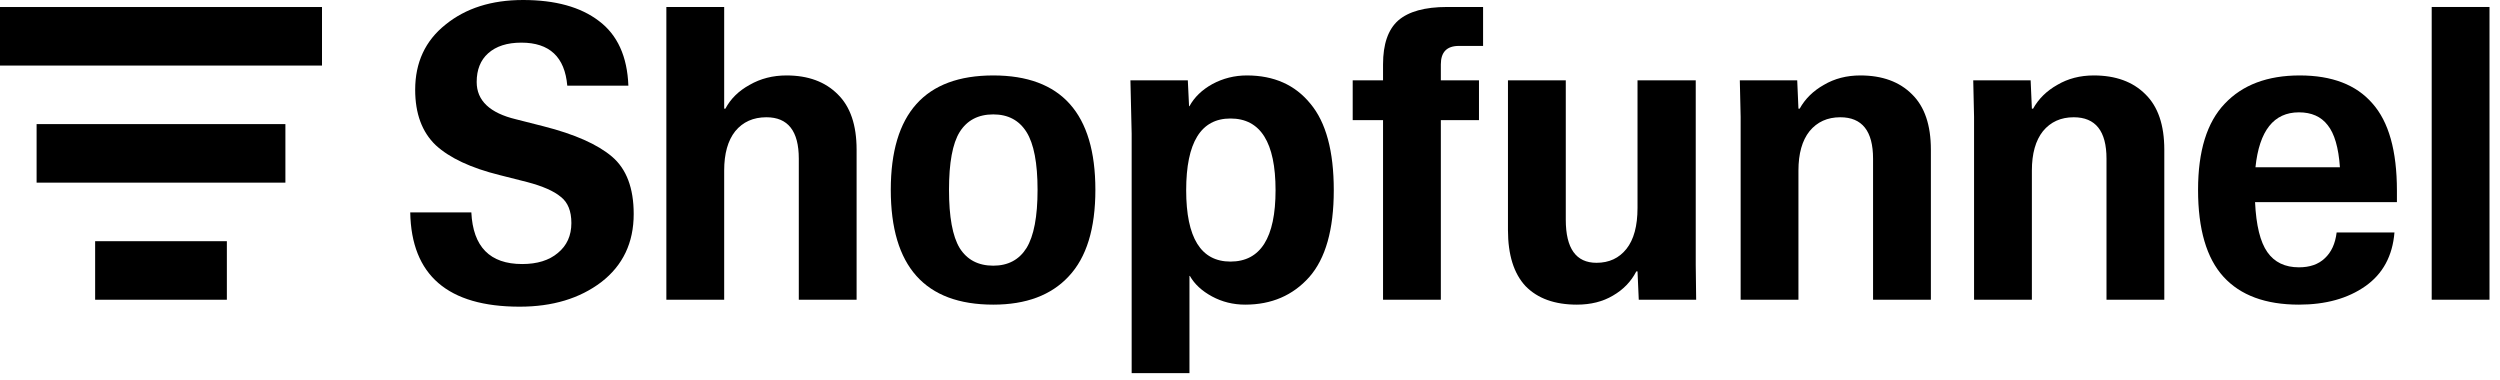
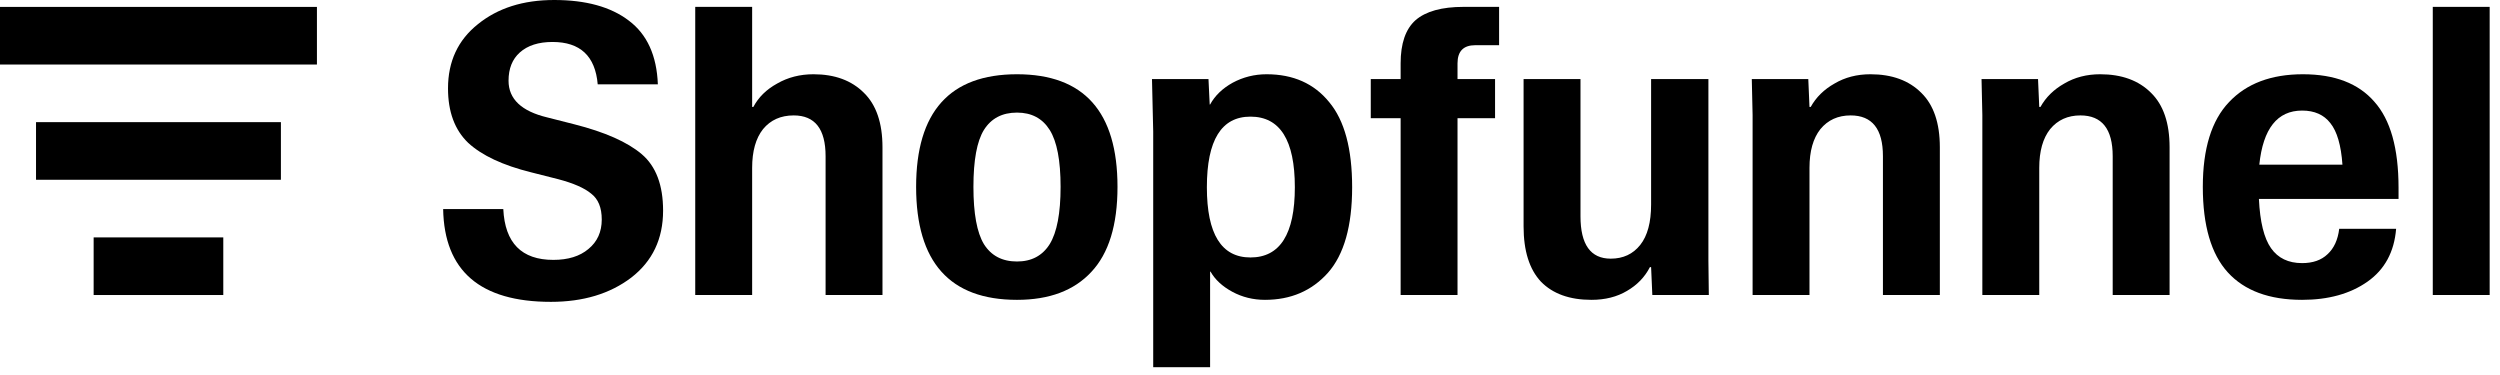
- <svg xmlns="http://www.w3.org/2000/svg" viewBox="0 0 125 19" fill="none">
-   <path d="M121.585 14.986V0.349H124.475V14.986H121.585Z" fill="currentColor" />
-   <path d="M114.946 15.232C113.279 15.232 112.021 14.767 111.174 13.838C110.327 12.908 109.903 11.46 109.903 9.492C109.903 7.551 110.347 6.116 111.236 5.186C112.124 4.244 113.374 3.772 114.987 3.772C116.6 3.772 117.809 4.237 118.616 5.166C119.436 6.082 119.846 7.537 119.846 9.533V10.107H112.753C112.807 11.268 113.012 12.102 113.368 12.607C113.723 13.113 114.249 13.366 114.946 13.366C115.493 13.366 115.923 13.216 116.238 12.915C116.566 12.614 116.764 12.184 116.832 11.623H119.723C119.627 12.799 119.142 13.694 118.267 14.309C117.392 14.924 116.285 15.232 114.946 15.232ZM112.773 8.364H116.996C116.928 7.38 116.723 6.676 116.381 6.253C116.053 5.829 115.575 5.617 114.946 5.617C113.689 5.617 112.964 6.533 112.773 8.364Z" fill="currentColor" />
-   <path d="M105.325 7.934C105.325 6.553 104.778 5.863 103.685 5.863C103.042 5.863 102.53 6.095 102.147 6.56C101.778 7.025 101.594 7.681 101.594 8.528V14.986H98.703V5.843L98.662 4.018H101.532L101.594 5.433H101.655C101.929 4.941 102.332 4.544 102.865 4.244C103.398 3.929 104.006 3.772 104.689 3.772C105.783 3.772 106.644 4.086 107.272 4.715C107.901 5.33 108.215 6.253 108.215 7.482V14.986H105.325V7.934Z" fill="currentColor" />
-   <path d="M93.653 7.934C93.653 6.553 93.107 5.863 92.013 5.863C91.371 5.863 90.859 6.095 90.476 6.56C90.107 7.025 89.922 7.681 89.922 8.528V14.986H87.032V5.843L86.991 4.018H89.861L89.922 5.433H89.984C90.257 4.941 90.66 4.544 91.193 4.244C91.726 3.929 92.335 3.772 93.018 3.772C94.111 3.772 94.972 4.086 95.601 4.715C96.23 5.33 96.544 6.253 96.544 7.482V14.986H93.653V7.934Z" fill="currentColor" />
-   <path d="M78.843 15.232C77.736 15.232 76.881 14.924 76.28 14.309C75.692 13.68 75.398 12.744 75.398 11.501V4.018H78.289V10.988C78.289 12.423 78.802 13.14 79.826 13.14C80.455 13.14 80.954 12.908 81.323 12.444C81.692 11.979 81.876 11.296 81.876 10.393V4.018H84.787V13.243L84.808 14.986H81.938L81.876 13.571H81.815C81.555 14.077 81.166 14.48 80.647 14.78C80.141 15.081 79.54 15.232 78.843 15.232Z" fill="currentColor" />
-   <path d="M69.152 3.219C69.152 2.207 69.404 1.476 69.91 1.025C70.43 0.574 71.243 0.349 72.35 0.349H74.154V2.296H72.944C72.343 2.296 72.042 2.603 72.042 3.219V4.018H73.949V6.006H72.042V14.986H69.152V6.006H67.635V4.018H69.152V3.219Z" fill="currentColor" />
-   <path d="M56.583 18.655V6.683L56.521 4.018H59.391L59.453 5.309H59.473C59.719 4.859 60.102 4.489 60.621 4.202C61.154 3.916 61.728 3.772 62.343 3.772C63.696 3.772 64.755 4.244 65.521 5.186C66.3 6.116 66.689 7.558 66.689 9.512C66.689 11.48 66.279 12.929 65.459 13.858C64.639 14.774 63.573 15.232 62.261 15.232C61.66 15.232 61.106 15.095 60.601 14.822C60.095 14.548 59.726 14.207 59.494 13.796H59.473V18.655H56.583ZM61.523 13.079C63.026 13.079 63.778 11.89 63.778 9.512C63.778 7.12 63.026 5.925 61.523 5.925C60.047 5.925 59.309 7.12 59.309 9.512C59.309 11.89 60.047 13.079 61.523 13.079Z" fill="currentColor" />
-   <path d="M49.664 15.232C46.248 15.232 44.539 13.318 44.539 9.492C44.539 5.678 46.248 3.772 49.664 3.772C53.067 3.772 54.769 5.678 54.769 9.492C54.769 11.432 54.325 12.874 53.436 13.817C52.562 14.76 51.304 15.232 49.664 15.232ZM49.664 13.284C50.402 13.284 50.956 12.99 51.325 12.402C51.694 11.801 51.878 10.831 51.878 9.492C51.878 8.152 51.694 7.189 51.325 6.601C50.956 6.013 50.402 5.72 49.664 5.72C48.913 5.72 48.352 6.013 47.983 6.601C47.628 7.175 47.45 8.139 47.45 9.492C47.45 10.845 47.628 11.815 47.983 12.402C48.352 12.99 48.913 13.284 49.664 13.284Z" fill="currentColor" />
-   <path d="M33.318 14.986V0.349H36.209V5.433H36.27C36.53 4.941 36.933 4.544 37.48 4.244C38.027 3.929 38.642 3.772 39.325 3.772C40.405 3.772 41.259 4.086 41.887 4.715C42.516 5.33 42.83 6.253 42.83 7.482V14.986H39.94V7.934C39.94 6.553 39.4 5.863 38.32 5.863C37.664 5.863 37.145 6.095 36.762 6.56C36.393 7.025 36.209 7.681 36.209 8.528V14.986H33.318Z" fill="currentColor" />
-   <path d="M25.986 15.334C22.392 15.334 20.567 13.762 20.512 10.619H23.567C23.649 12.341 24.496 13.202 26.109 13.202C26.861 13.202 27.455 13.018 27.892 12.649C28.343 12.28 28.569 11.781 28.569 11.152C28.569 10.551 28.391 10.113 28.036 9.84C27.694 9.553 27.134 9.307 26.355 9.102L24.982 8.754C23.547 8.398 22.48 7.899 21.784 7.257C21.1 6.601 20.759 5.678 20.759 4.489C20.759 3.123 21.264 2.036 22.276 1.23C23.287 0.41 24.578 0 26.15 0C27.763 0 29.027 0.348 29.942 1.046C30.872 1.742 31.364 2.822 31.419 4.285H28.364C28.241 2.849 27.476 2.132 26.068 2.132C25.357 2.132 24.804 2.31 24.407 2.665C24.025 3.007 23.834 3.485 23.834 4.1C23.834 5.029 24.489 5.651 25.802 5.965L27.175 6.314C28.733 6.71 29.874 7.216 30.599 7.831C31.323 8.446 31.685 9.403 31.685 10.701C31.685 12.136 31.145 13.27 30.066 14.104C28.986 14.924 27.626 15.334 25.986 15.334Z" fill="currentColor" />
+ <svg xmlns="http://www.w3.org/2000/svg" viewBox="0 0 127 19" fill="none">
+   <path d="M123.585 14.986V0.349H126.475V14.986H123.585Z" fill="currentColor" />
+   <path d="M116.946 15.232C115.279 15.232 114.021 14.767 113.174 13.838C112.327 12.908 111.903 11.46 111.903 9.492C111.903 7.551 112.347 6.116 113.236 5.186C114.124 4.244 115.374 3.772 116.987 3.772C118.6 3.772 119.809 4.237 120.616 5.166C121.436 6.082 121.846 7.537 121.846 9.533V10.107H114.753C114.807 11.268 115.012 12.102 115.368 12.607C115.723 13.113 116.249 13.366 116.946 13.366C117.493 13.366 117.923 13.216 118.238 12.915C118.566 12.614 118.764 12.184 118.832 11.623H121.723C121.627 12.799 121.142 13.694 120.267 14.309C119.392 14.924 118.285 15.232 116.946 15.232ZM114.773 8.364H118.996C118.928 7.38 118.723 6.676 118.381 6.253C118.053 5.829 117.575 5.617 116.946 5.617C115.689 5.617 114.964 6.533 114.773 8.364Z" fill="currentColor" />
+   <path d="M107.325 7.934C107.325 6.553 106.778 5.863 105.685 5.863C105.042 5.863 104.53 6.095 104.147 6.56C103.778 7.025 103.594 7.681 103.594 8.528V14.986H100.703V5.843L100.662 4.018H103.532L103.594 5.433H103.655C103.929 4.941 104.332 4.544 104.865 4.244C105.398 3.929 106.006 3.772 106.689 3.772C107.783 3.772 108.644 4.086 109.272 4.715C109.901 5.33 110.215 6.253 110.215 7.482V14.986H107.325V7.934Z" fill="currentColor" />
+   <path d="M95.653 7.934C95.653 6.553 95.107 5.863 94.013 5.863C93.371 5.863 92.859 6.095 92.476 6.56C92.107 7.025 91.922 7.681 91.922 8.528V14.986H89.032V5.843L88.991 4.018H91.861L91.922 5.433H91.984C92.257 4.941 92.66 4.544 93.193 4.244C93.726 3.929 94.335 3.772 95.018 3.772C96.111 3.772 96.972 4.086 97.601 4.715C98.23 5.33 98.544 6.253 98.544 7.482V14.986H95.653V7.934Z" fill="currentColor" />
+   <path d="M80.843 15.232C79.736 15.232 78.881 14.924 78.28 14.309C77.692 13.68 77.398 12.744 77.398 11.501V4.018H80.289V10.988C80.289 12.423 80.802 13.14 81.826 13.14C82.455 13.14 82.954 12.908 83.323 12.444C83.692 11.979 83.876 11.296 83.876 10.393V4.018H86.787V13.243L86.808 14.986H83.938L83.876 13.571H83.815C83.555 14.077 83.166 14.48 82.647 14.78C82.141 15.081 81.54 15.232 80.843 15.232Z" fill="currentColor" />
+   <path d="M71.152 3.219C71.152 2.207 71.404 1.476 71.91 1.025C72.43 0.574 73.243 0.349 74.35 0.349H76.154V2.296H74.944C74.343 2.296 74.042 2.603 74.042 3.219V4.018H75.949V6.006H74.042V14.986H71.152V6.006H69.635V4.018H71.152V3.219Z" fill="currentColor" />
+   <path d="M58.583 18.655V6.683L58.521 4.018H61.391L61.453 5.309H61.473C61.719 4.859 62.102 4.489 62.621 4.202C63.154 3.916 63.728 3.772 64.343 3.772C65.696 3.772 66.755 4.244 67.521 5.186C68.3 6.116 68.689 7.558 68.689 9.512C68.689 11.48 68.279 12.929 67.459 13.858C66.639 14.774 65.573 15.232 64.261 15.232C63.66 15.232 63.106 15.095 62.601 14.822C62.095 14.548 61.726 14.207 61.494 13.796H61.473V18.655H58.583ZM63.523 13.079C65.026 13.079 65.778 11.89 65.778 9.512C65.778 7.12 65.026 5.925 63.523 5.925C62.047 5.925 61.309 7.12 61.309 9.512C61.309 11.89 62.047 13.079 63.523 13.079Z" fill="currentColor" />
+   <path d="M51.664 15.232C48.248 15.232 46.539 13.318 46.539 9.492C46.539 5.678 48.248 3.772 51.664 3.772C55.067 3.772 56.769 5.678 56.769 9.492C56.769 11.432 56.325 12.874 55.436 13.817C54.562 14.76 53.304 15.232 51.664 15.232ZM51.664 13.284C52.402 13.284 52.956 12.99 53.325 12.402C53.694 11.801 53.878 10.831 53.878 9.492C53.878 8.152 53.694 7.189 53.325 6.601C52.956 6.013 52.402 5.72 51.664 5.72C50.913 5.72 50.352 6.013 49.983 6.601C49.628 7.175 49.45 8.139 49.45 9.492C49.45 10.845 49.628 11.815 49.983 12.402C50.352 12.99 50.913 13.284 51.664 13.284Z" fill="currentColor" />
+   <path d="M35.318 14.986V0.349H38.209V5.433H38.27C38.53 4.941 38.933 4.544 39.48 4.244C40.027 3.929 40.642 3.772 41.325 3.772C42.405 3.772 43.259 4.086 43.887 4.715C44.516 5.33 44.83 6.253 44.83 7.482V14.986H41.94V7.934C41.94 6.553 41.4 5.863 40.32 5.863C39.664 5.863 39.145 6.095 38.762 6.56C38.393 7.025 38.209 7.681 38.209 8.528V14.986H35.318Z" fill="currentColor" />
+   <path d="M27.986 15.334C24.392 15.334 22.567 13.762 22.512 10.619H25.567C25.649 12.341 26.496 13.202 28.109 13.202C28.861 13.202 29.455 13.018 29.892 12.649C30.343 12.28 30.569 11.781 30.569 11.152C30.569 10.551 30.391 10.113 30.036 9.84C29.694 9.553 29.134 9.307 28.355 9.102L26.982 8.754C25.547 8.398 24.48 7.899 23.784 7.257C23.1 6.601 22.759 5.678 22.759 4.489C22.759 3.123 23.264 2.036 24.276 1.23C25.287 0.41 26.578 0 28.15 0C29.763 0 31.027 0.348 31.942 1.046C32.872 1.742 33.364 2.822 33.419 4.285H30.364C30.241 2.849 29.476 2.132 28.068 2.132C27.357 2.132 26.804 2.31 26.407 2.665C26.025 3.007 25.834 3.485 25.834 4.1C25.834 5.029 26.489 5.651 27.802 5.965L29.175 6.314C30.733 6.71 31.874 7.216 32.599 7.831C33.323 8.446 33.685 9.403 33.685 10.701C33.685 12.136 33.145 13.27 32.066 14.104C30.986 14.924 29.626 15.334 27.986 15.334Z" fill="currentColor" />
  <path d="M0 0.351H16.1V3.278H0L0 0.351Z" fill="currentColor" />
  <path d="M1.83 6.205H14.27V9.132H1.83V6.205Z" fill="currentColor" />
  <path d="M4.757 12.06H11.343V14.987H4.757V12.06Z" fill="currentColor" />
</svg>
